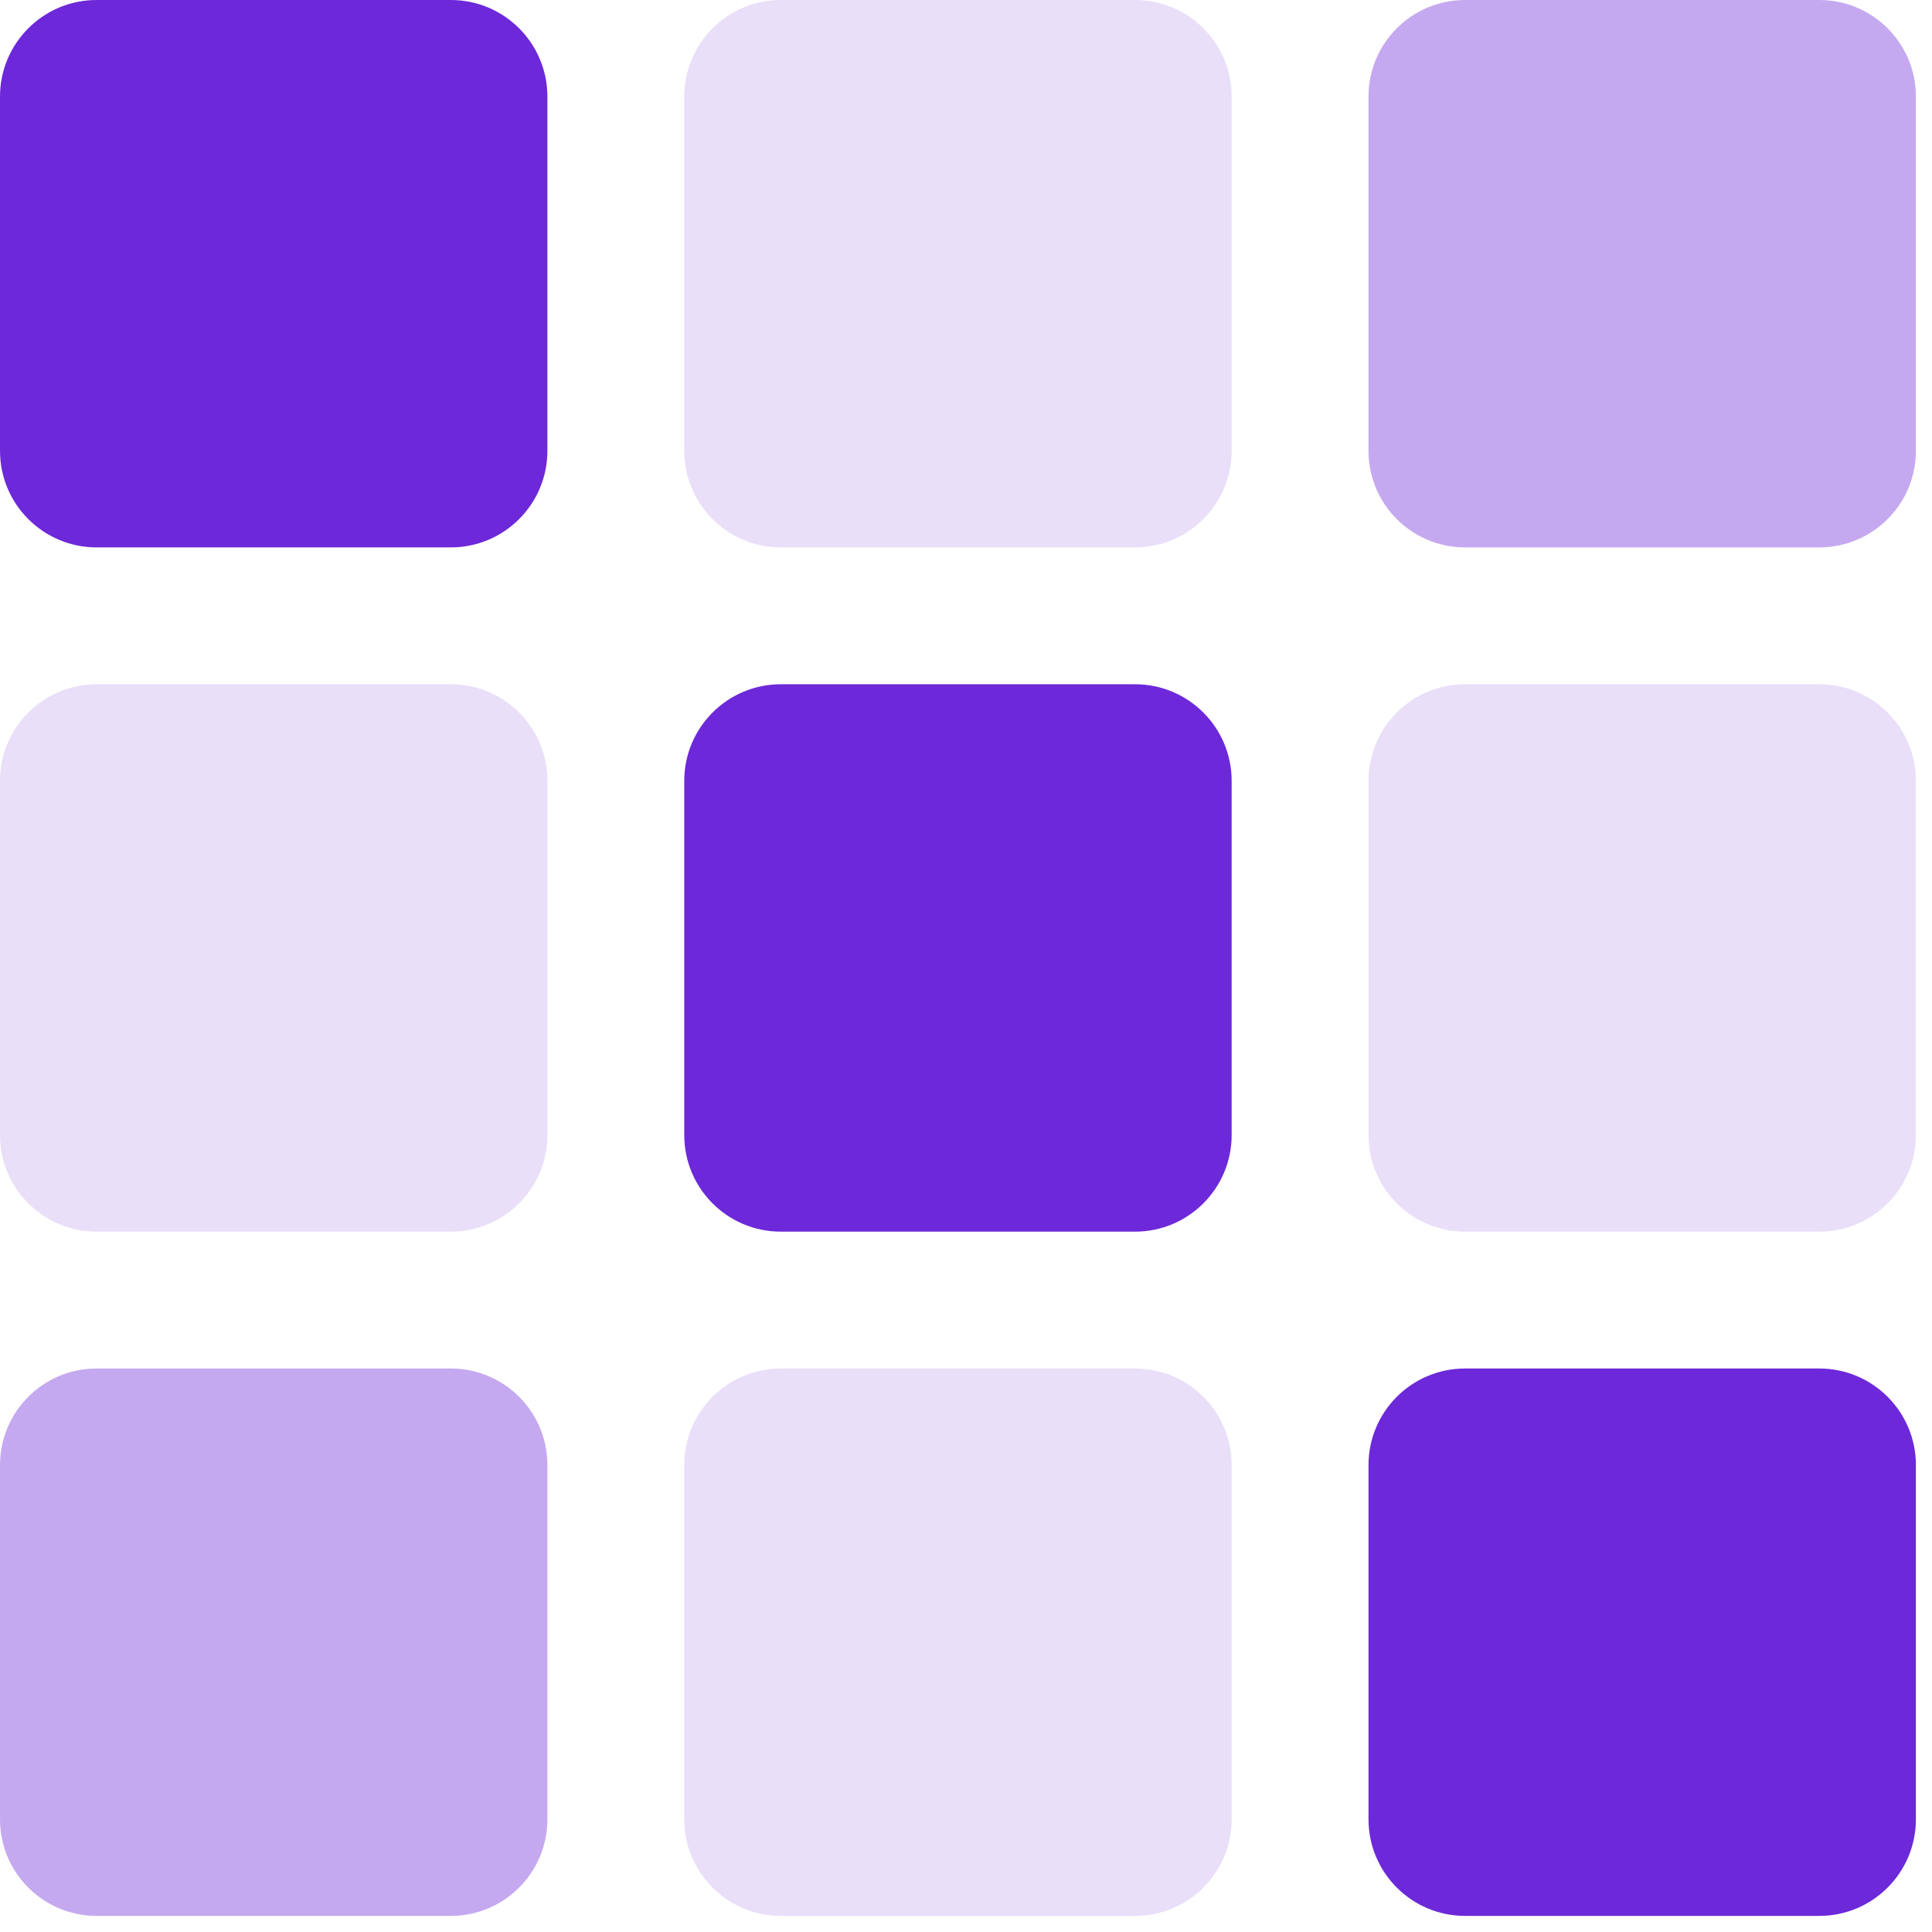
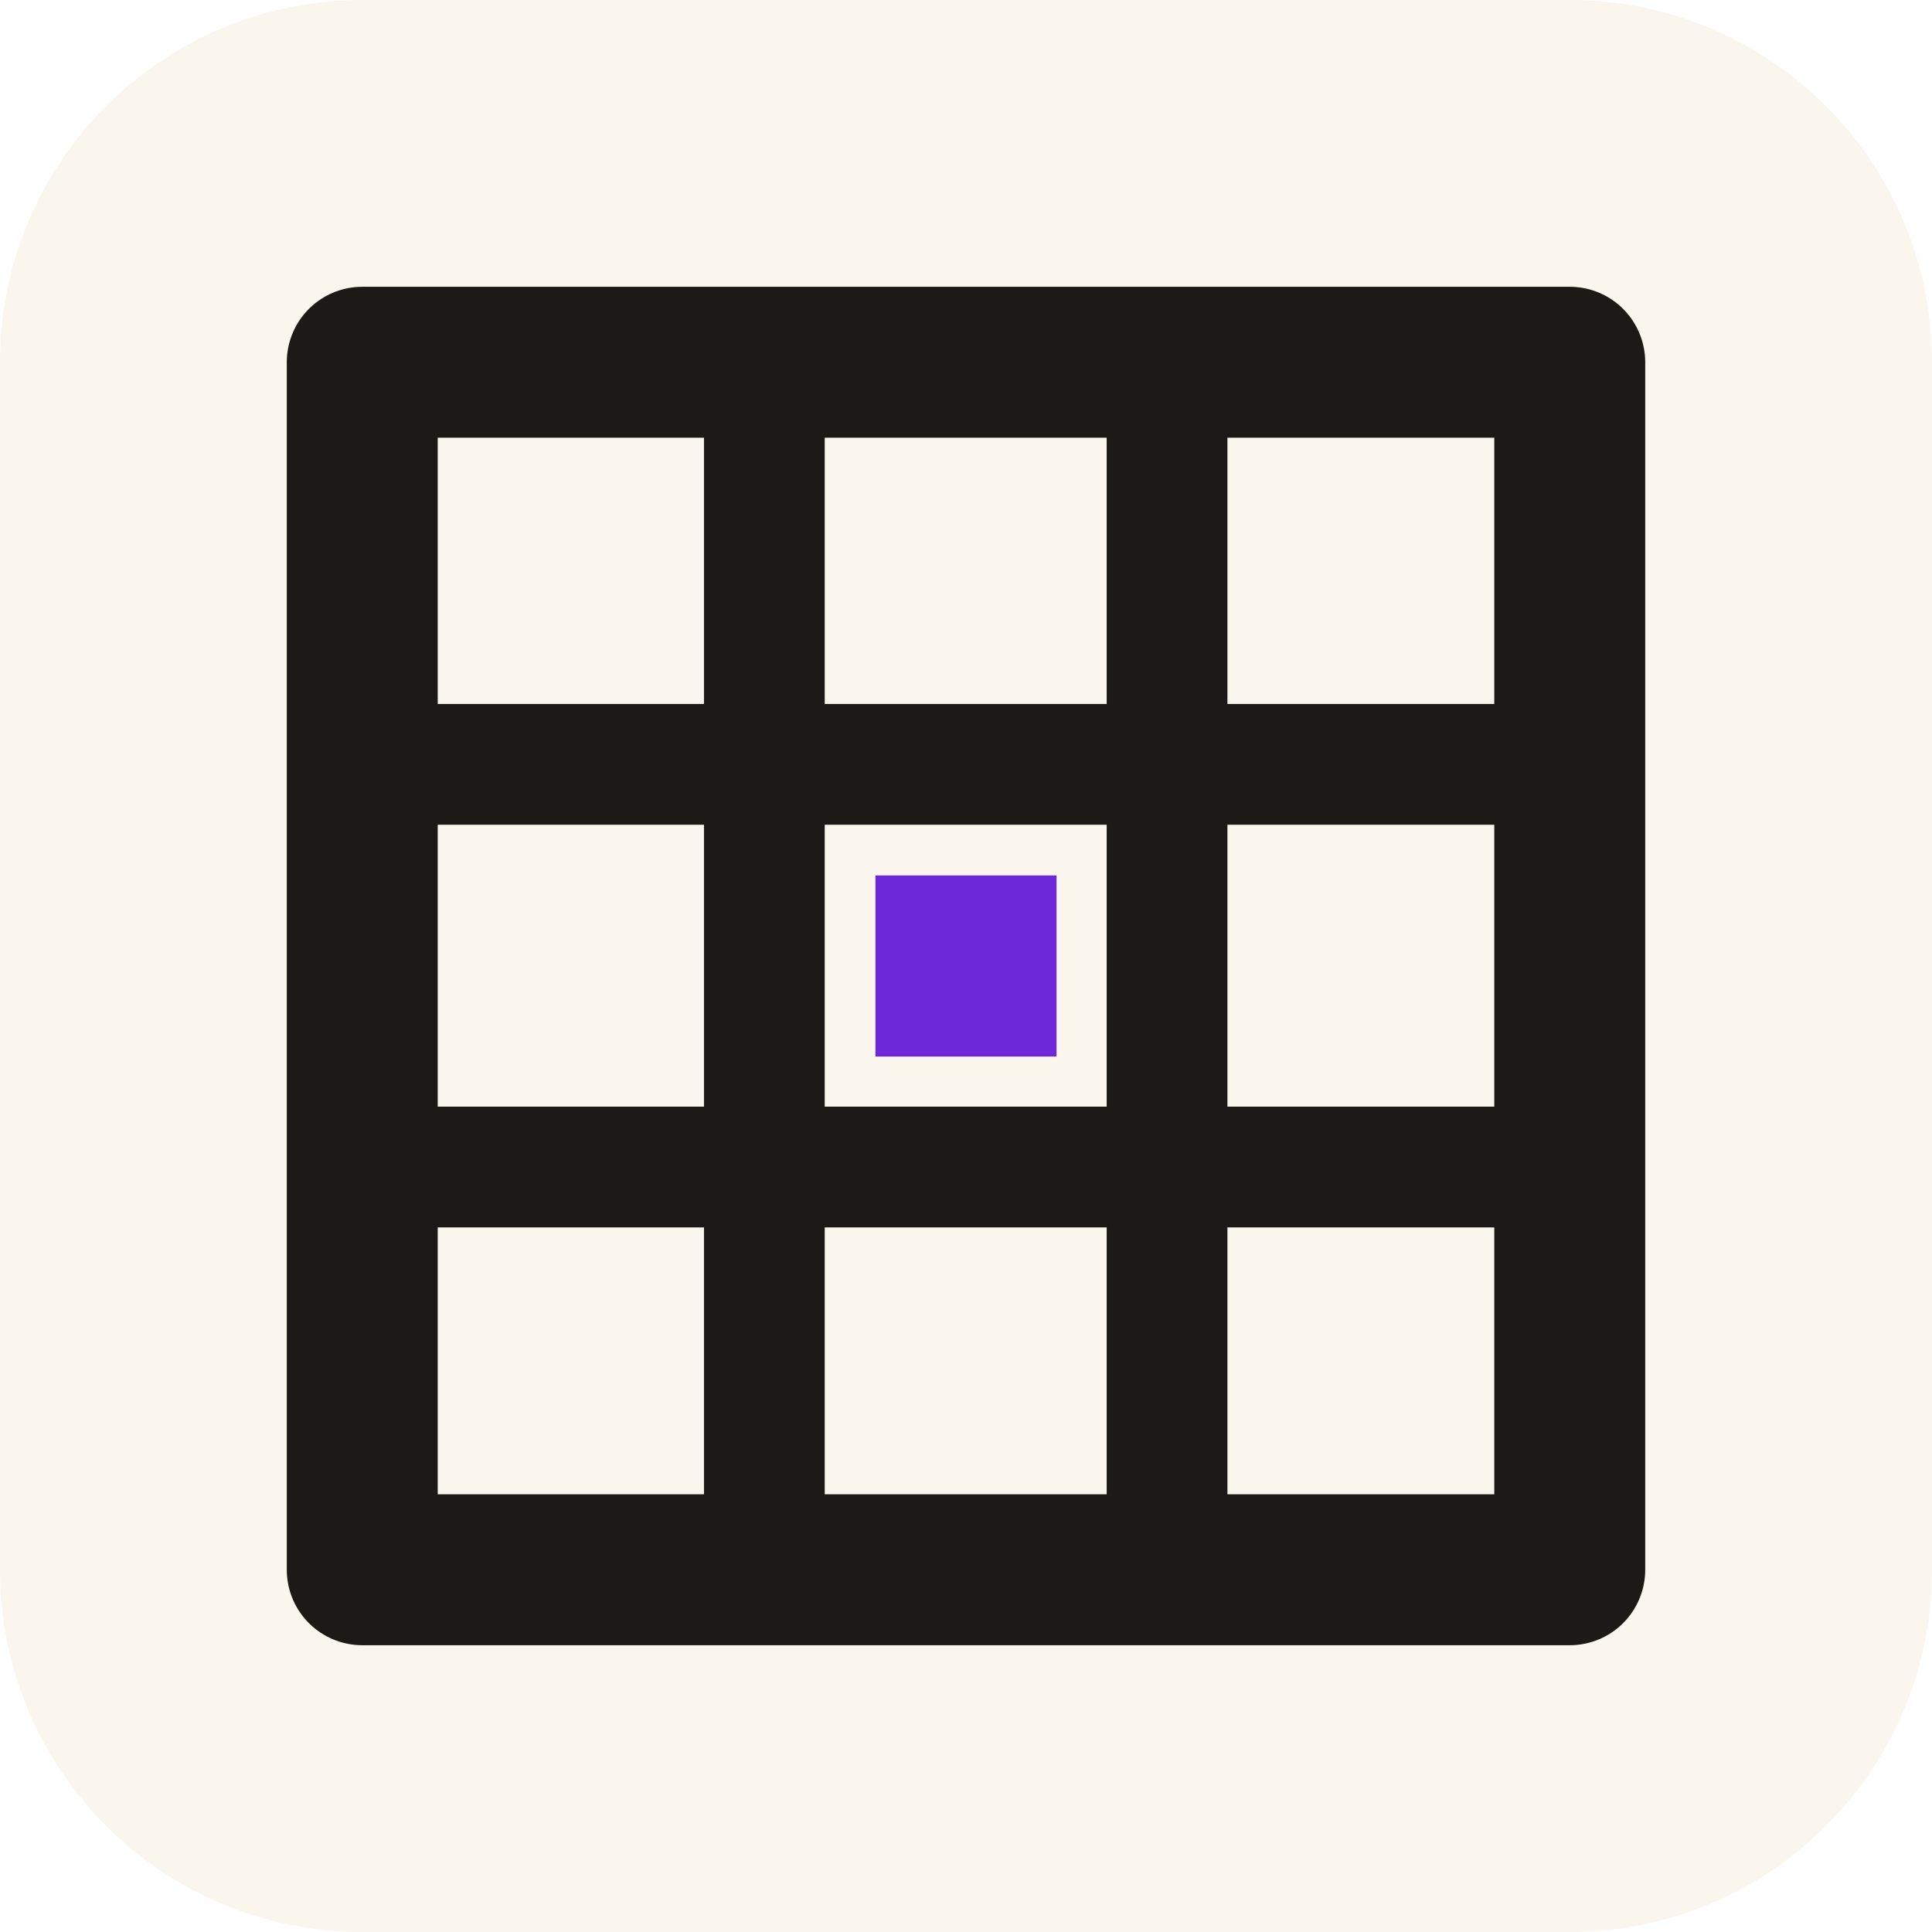
- <svg xmlns="http://www.w3.org/2000/svg" viewBox="0 0 12 12" fill="none">
-   <g fill="#6d28d9">
-     <rect x="0" y="0" width="3.4" height="3.4" rx="0.6" />
-     <rect x="4.25" y="0" width="3.4" height="3.4" rx="0.6" opacity="0.15" />
-     <rect x="8.5" y="0" width="3.4" height="3.4" rx="0.6" opacity="0.4" />
-     <rect x="0" y="4.25" width="3.4" height="3.4" rx="0.6" opacity="0.15" />
-     <rect x="4.25" y="4.25" width="3.4" height="3.4" rx="0.6" />
-     <rect x="8.5" y="4.25" width="3.4" height="3.4" rx="0.6" opacity="0.15" />
-     <rect x="0" y="8.5" width="3.4" height="3.4" rx="0.6" opacity="0.4" />
-     <rect x="4.25" y="8.5" width="3.4" height="3.4" rx="0.6" opacity="0.15" />
-     <rect x="8.5" y="8.5" width="3.4" height="3.4" rx="0.6" />
+ <svg xmlns="http://www.w3.org/2000/svg" viewBox="0 0 32 32">
+   <rect width="32" height="32" rx="6" fill="#faf6ee" />
+   <rect x="14.5" y="14.5" width="3" height="3" fill="#6d28d9" />
+   <rect x="6" y="6" width="20" height="20" fill="none" stroke="#1c1916" stroke-width="2.5" stroke-linejoin="round" />
+   <g stroke="#1c1916" stroke-width="2" stroke-linecap="round">
+     <line x1="12.66" y1="6" x2="12.66" y2="26" />
+     <line x1="19.33" y1="6" x2="19.33" y2="26" />
+     <line x1="6" y1="12.66" x2="26" y2="12.66" />
+     <line x1="6" y1="19.33" x2="26" y2="19.33" />
  </g>
</svg>
